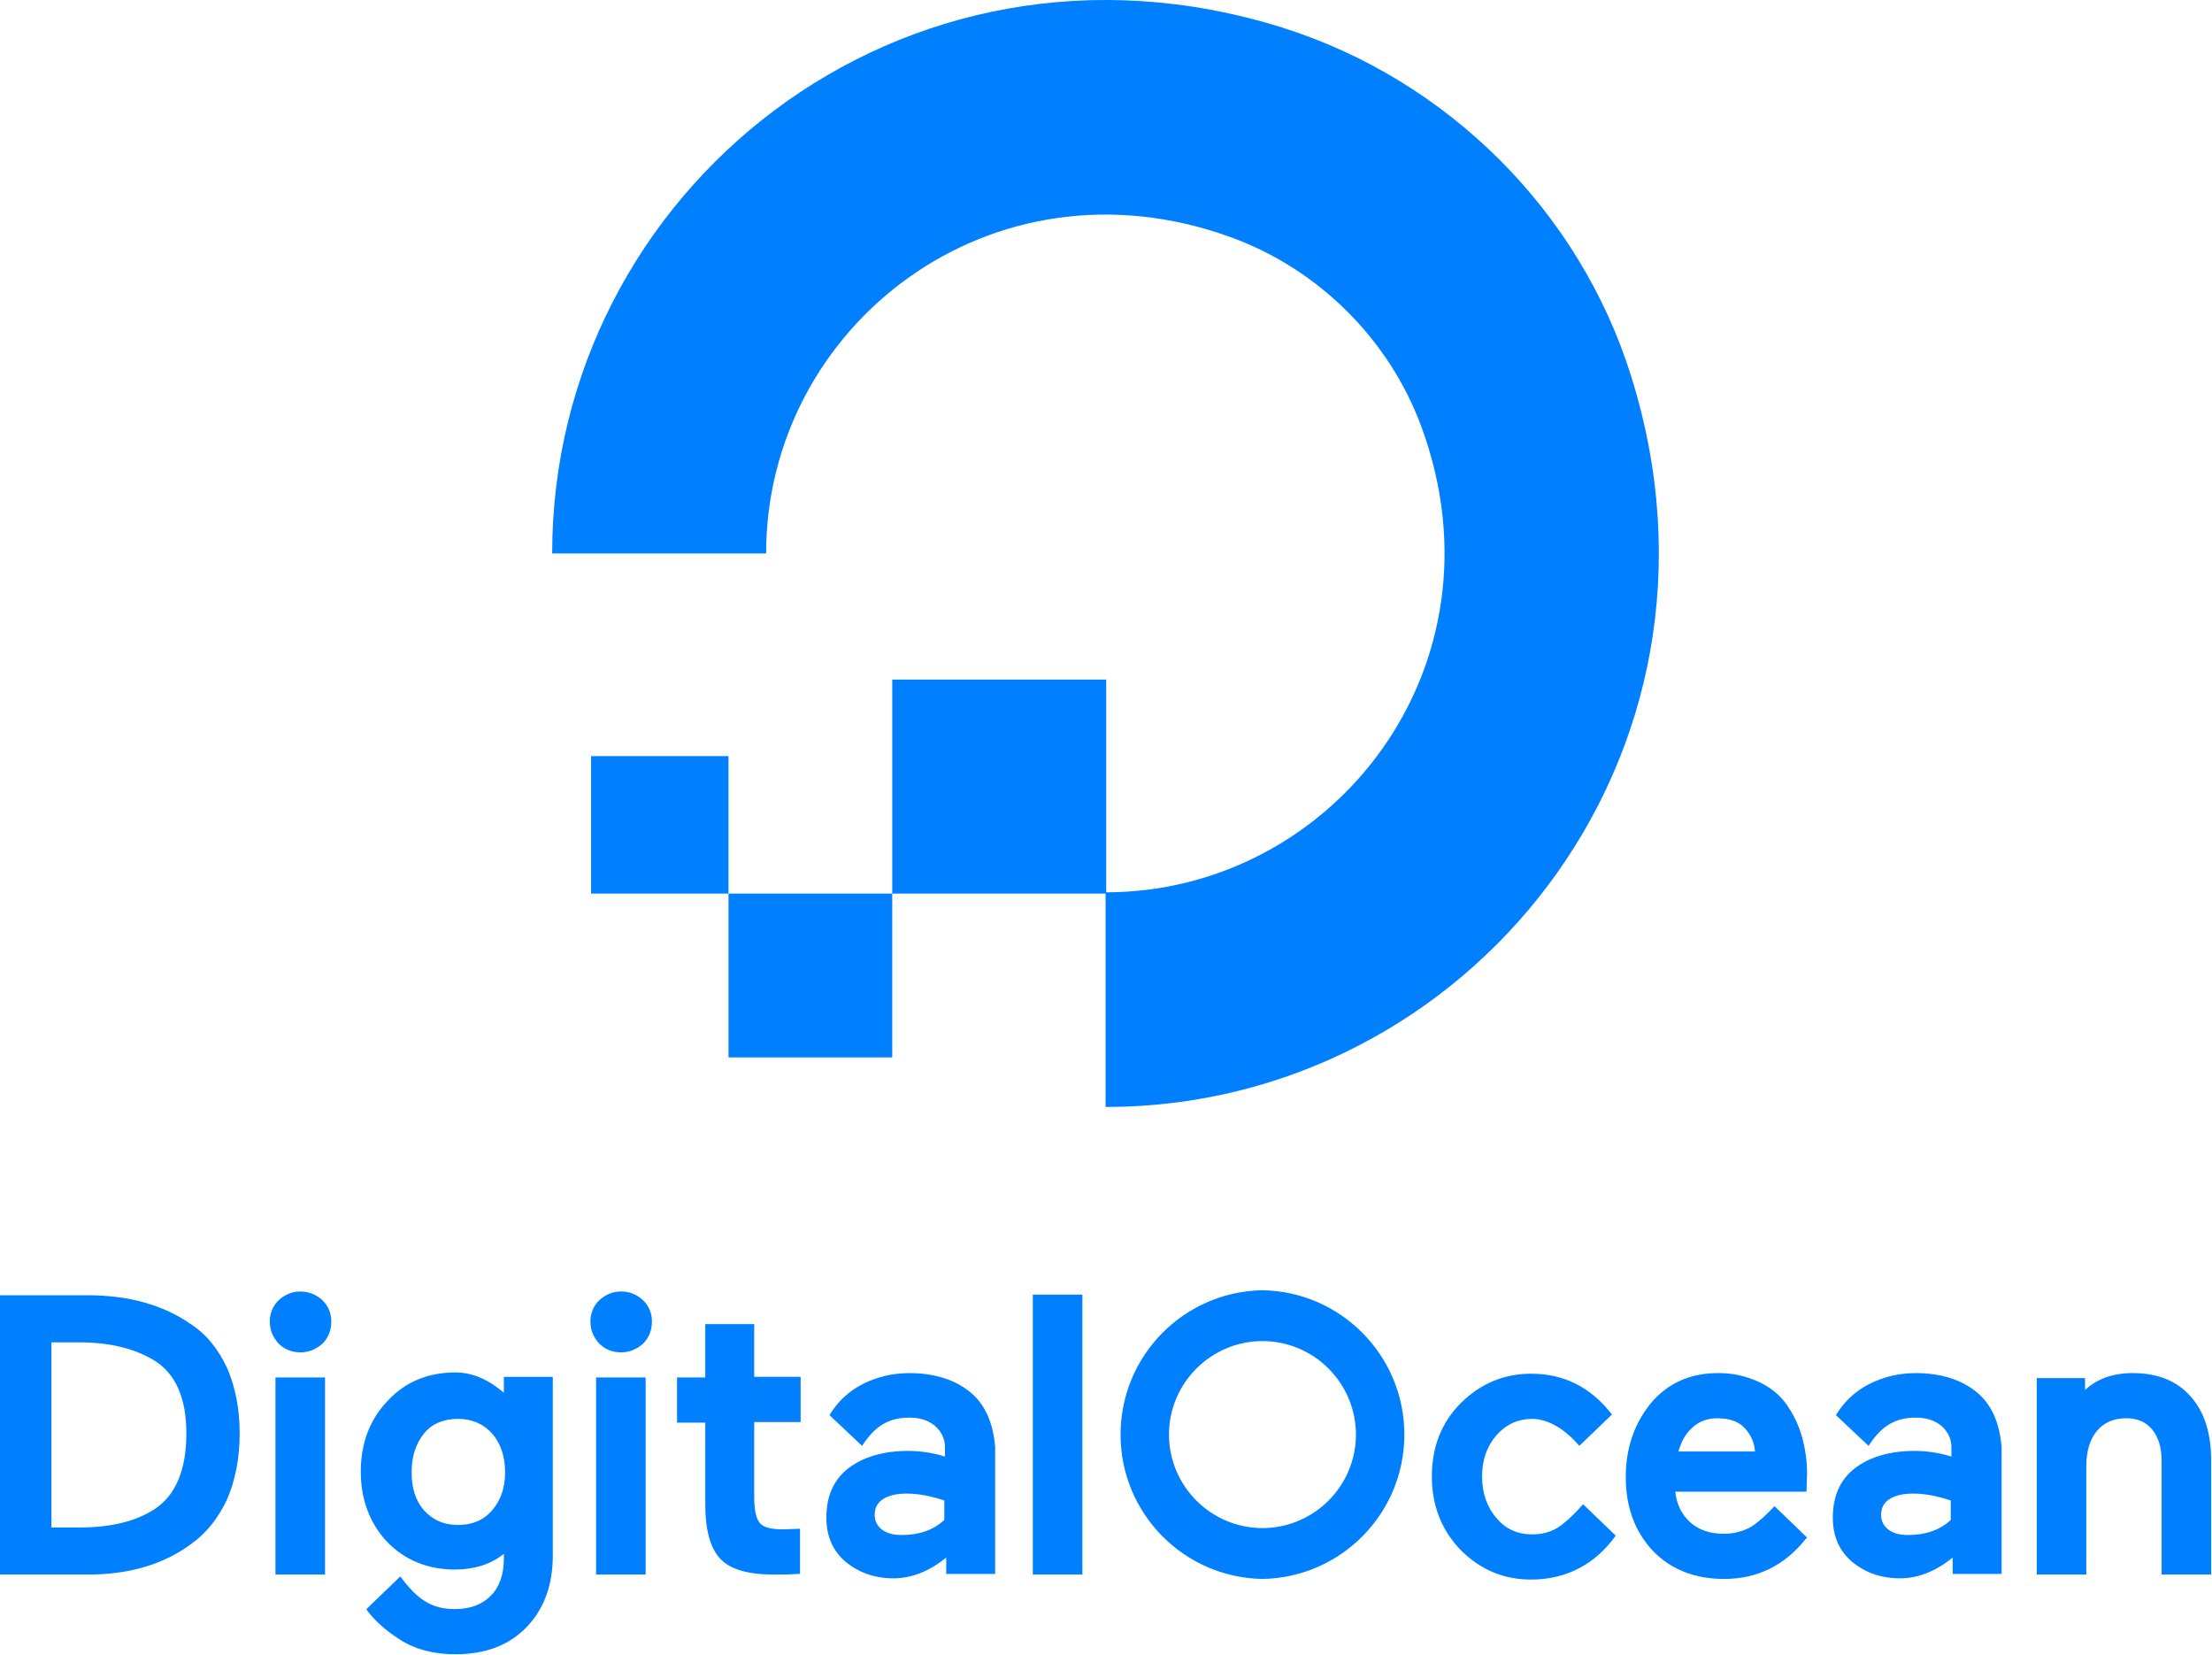
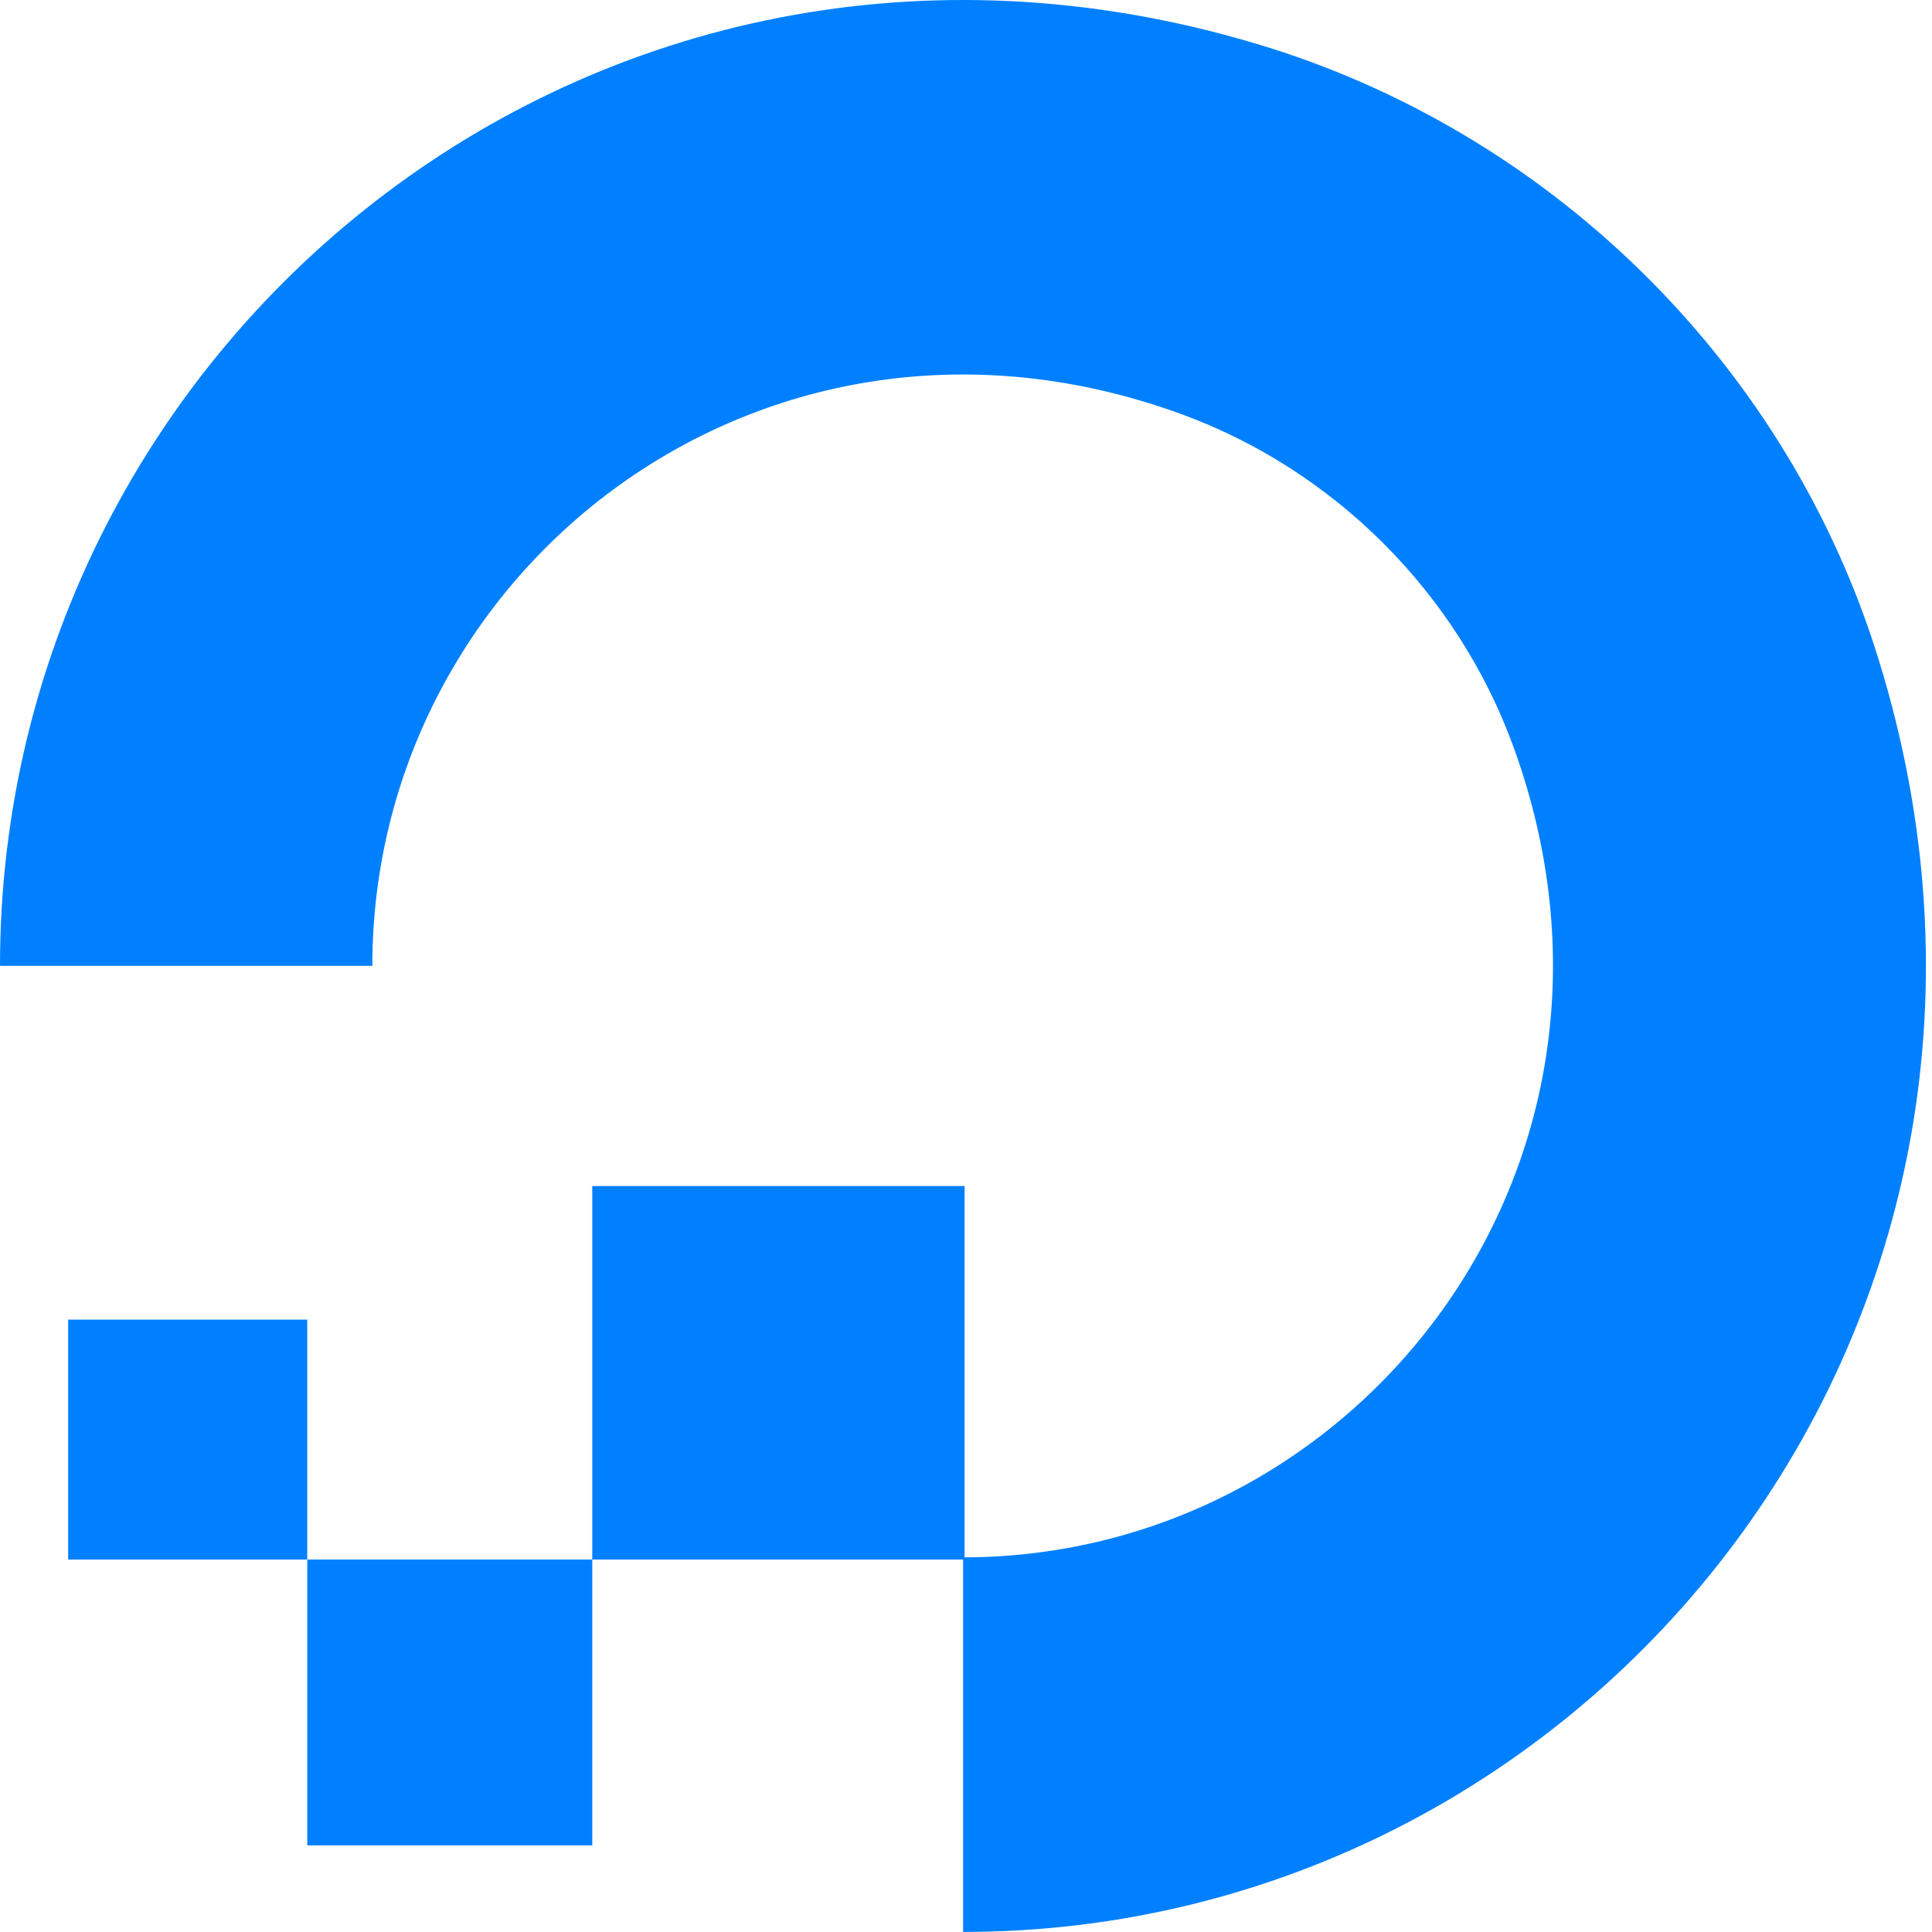
- <svg xmlns="http://www.w3.org/2000/svg" fill="none" viewBox="0 0 107 80">
-   <defs />
-   <path fill="#0080FF" d="M53.48 53.533v-10.38c10.987 0 19.516-10.896 15.297-22.46-1.548-4.25-4.977-7.68-9.257-9.228-11.564-4.188-22.46 4.31-22.46 15.298H26.71C26.71 9.25 43.646-4.41 62.009 1.328c8.013 2.52 14.417 8.893 16.906 16.906 5.736 18.363-7.922 35.3-25.435 35.3z" />
-   <path fill="#0080FF" fill-rule="evenodd" d="M53.51 43.214H43.16v-10.35h10.35v10.35zM43.16 51.135H35.24v-7.921h7.921v7.921zM35.239 43.214h-6.647v-6.648h6.647v6.648z" clip-rule="evenodd" />
-   <path fill="#0080FF" d="M9.227 64.035c-1.336-.941-3.035-1.396-4.978-1.396H0v13.506h4.28c1.942 0 3.642-.485 4.977-1.487.729-.516 1.306-1.244 1.73-2.155.395-.91.607-2.003.607-3.187 0-1.184-.212-2.246-.607-3.157-.425-.91-1.001-1.639-1.76-2.124zm-6.738.88h1.335c1.488 0 2.702.304 3.643.88 1.032.638 1.548 1.821 1.548 3.521 0 1.76-.516 3.005-1.548 3.673-.88.576-2.095.88-3.612.88H2.489v-8.954zM14.539 62.457c-.425 0-.76.151-1.063.425a1.395 1.395 0 00-.425 1.032c0 .424.152.758.425 1.062.273.273.638.425 1.063.425.394 0 .758-.152 1.062-.425.273-.273.425-.638.425-1.063 0-.424-.152-.758-.425-1.031a1.572 1.572 0 00-1.062-.425zM15.722 66.615h-2.397v9.53h2.397v-9.53zM24.433 67.404c-.728-.637-1.517-1.032-2.398-1.032-1.335 0-2.428.455-3.277 1.366-.85.88-1.306 2.033-1.306 3.43 0 1.335.425 2.488 1.275 3.399.85.88 1.973 1.336 3.278 1.336.91 0 1.73-.243 2.368-.76v.213c0 .79-.213 1.396-.638 1.821-.425.425-1.001.638-1.73.638-1.092 0-1.79-.425-2.64-1.579l-1.64 1.579.03.06c.365.486.881.972 1.61 1.427.698.455 1.608.698 2.67.698 1.427 0 2.58-.425 3.43-1.305.85-.88 1.275-2.034 1.275-3.46v-8.65h-2.367v.819h.06zm-.637 5.645c-.425.486-.971.698-1.64.698-.697 0-1.213-.242-1.638-.698-.425-.485-.607-1.092-.607-1.851 0-.79.212-1.396.607-1.882s.971-.698 1.639-.698c.698 0 1.214.243 1.639.698.425.486.637 1.123.637 1.882 0 .759-.212 1.366-.637 1.851zM31.232 66.615h-2.398v9.53h2.398v-9.53zM30.048 62.457c-.425 0-.758.151-1.062.425a1.395 1.395 0 00-.425 1.032c0 .424.152.758.425 1.062.273.273.637.425 1.062.425.395 0 .76-.152 1.063-.425.273-.273.425-.638.425-1.063 0-.424-.152-.758-.425-1.031-.304-.274-.638-.425-1.063-.425zM36.483 64.035h-2.367v2.58H32.75V68.8h1.366v3.946c0 1.244.242 2.125.728 2.64.486.517 1.366.76 2.58.76.395 0 .79 0 1.153-.031h.122V73.93l-.82.03c-.576 0-.94-.091-1.123-.304-.182-.212-.273-.637-.273-1.274V68.77h2.246v-2.186h-2.246v-2.55zM52.357 62.608h-2.398v13.537h2.398V62.608zM76.578 72.746c-.425.486-.88.91-1.214 1.123-.334.212-.759.334-1.245.334-.698 0-1.274-.243-1.73-.79-.455-.515-.698-1.213-.698-2.003 0-.82.243-1.487.698-2.003.456-.516 1.032-.789 1.73-.789.76 0 1.579.486 2.277 1.305l1.578-1.517c-1.032-1.336-2.337-1.973-3.915-1.973-1.305 0-2.459.485-3.4 1.426-.94.941-1.396 2.125-1.396 3.551 0 1.427.486 2.61 1.396 3.552.941.94 2.064 1.426 3.4 1.426 1.73 0 3.126-.759 4.097-2.125l-1.578-1.517zM86.442 67.95c-.334-.485-.789-.85-1.366-1.123a4.591 4.591 0 00-1.973-.425c-1.335 0-2.428.486-3.247 1.457-.79.972-1.214 2.155-1.214 3.582 0 1.457.455 2.64 1.305 3.551.88.91 2.033 1.366 3.46 1.366 1.609 0 2.944-.668 3.946-1.943l.06-.06-1.578-1.518c-.152.182-.364.364-.546.546-.243.213-.456.395-.698.516a2.647 2.647 0 01-1.214.273c-.668 0-1.215-.182-1.64-.576-.394-.364-.637-.85-.697-1.457h6.343l.03-.88c0-.607-.09-1.214-.242-1.76a5.154 5.154 0 00-.729-1.549zm-5.25 2.246c.12-.455.333-.85.637-1.123.334-.333.758-.485 1.244-.485.577 0 1.032.152 1.336.485.273.304.455.668.485 1.123h-3.703zM95.639 67.343c-.729-.607-1.73-.94-2.975-.94-.789 0-1.548.181-2.215.515a3.927 3.927 0 00-1.64 1.518l.031.03 1.548 1.457c.637-1.001 1.335-1.366 2.276-1.366.516 0 .91.122 1.245.395.303.273.485.607.485 1.032v.455a6.064 6.064 0 00-1.76-.273c-1.184 0-2.155.273-2.883.82-.729.546-1.093 1.365-1.093 2.397 0 .91.303 1.609.94 2.155.638.516 1.397.79 2.308.79.91 0 1.76-.365 2.55-1.002v.789h2.367v-6.131c-.092-1.123-.456-2.034-1.184-2.64zm-4.25 5.16c.274-.182.668-.273 1.154-.273.577 0 1.184.121 1.821.334v.94c-.516.486-1.214.73-2.064.73-.425 0-.728-.092-.971-.274-.213-.182-.334-.395-.334-.698 0-.334.121-.577.394-.759zM105.958 67.525c-.667-.758-1.608-1.123-2.792-1.123-.941 0-1.73.273-2.307.82v-.577h-2.337v9.5h2.398v-5.25c0-.729.182-1.306.516-1.7.334-.395.789-.607 1.427-.607.546 0 .94.182 1.244.546.303.364.455.88.455 1.487v5.524h2.398v-5.524c0-1.305-.334-2.367-1.002-3.096zM46.954 67.343c-.728-.607-1.73-.94-2.974-.94-.79 0-1.548.181-2.216.515a3.927 3.927 0 00-1.639 1.518l.03.03 1.548 1.457c.638-1.001 1.336-1.366 2.277-1.366.516 0 .91.122 1.244.395.304.273.486.607.486 1.032v.455a6.065 6.065 0 00-1.76-.273c-1.184 0-2.155.273-2.884.82-.728.546-1.093 1.365-1.093 2.397 0 .91.304 1.609.941 2.155.638.516 1.397.79 2.307.79.91 0 1.76-.365 2.55-1.002v.789h2.367v-6.131c-.09-1.123-.455-2.034-1.184-2.64zm-4.249 5.16c.273-.182.668-.273 1.154-.273.576 0 1.183.121 1.82.334v.94c-.515.486-1.213.73-2.063.73-.425 0-.729-.092-.972-.274-.212-.182-.333-.395-.333-.698 0-.334.121-.577.394-.759zM61.068 76.358a6.982 6.982 0 010-13.962 6.982 6.982 0 010 13.962zm0-11.504a4.534 4.534 0 00-4.522 4.523 4.534 4.534 0 004.522 4.522 4.534 4.534 0 004.523-4.522 4.534 4.534 0 00-4.523-4.523z" />
+ <svg xmlns="http://www.w3.org/2000/svg" width="36" height="36" viewBox="0 0 36 36" fill="none">
+   <path d="M17.946 35.999V29.019C25.311 29.019 31.029 21.692 28.201 13.916C27.163 11.058 24.864 8.751 21.995 7.71C14.243 4.894 6.938 10.608 6.938 17.997H0C0 6.221 11.353 -2.965 23.663 0.893C29.035 2.588 33.328 6.874 34.997 12.262C38.842 24.61 29.686 35.999 17.946 35.999Z" fill="#0080FF" />
+   <path fill-rule="evenodd" clip-rule="evenodd" d="M17.974 29.06H11.036V22.1H17.974V29.06ZM11.036 34.386H5.726V29.06H11.036V34.386ZM5.725 29.06H1.27V24.589H5.725V29.06Z" fill="#0080FF" />
</svg>
